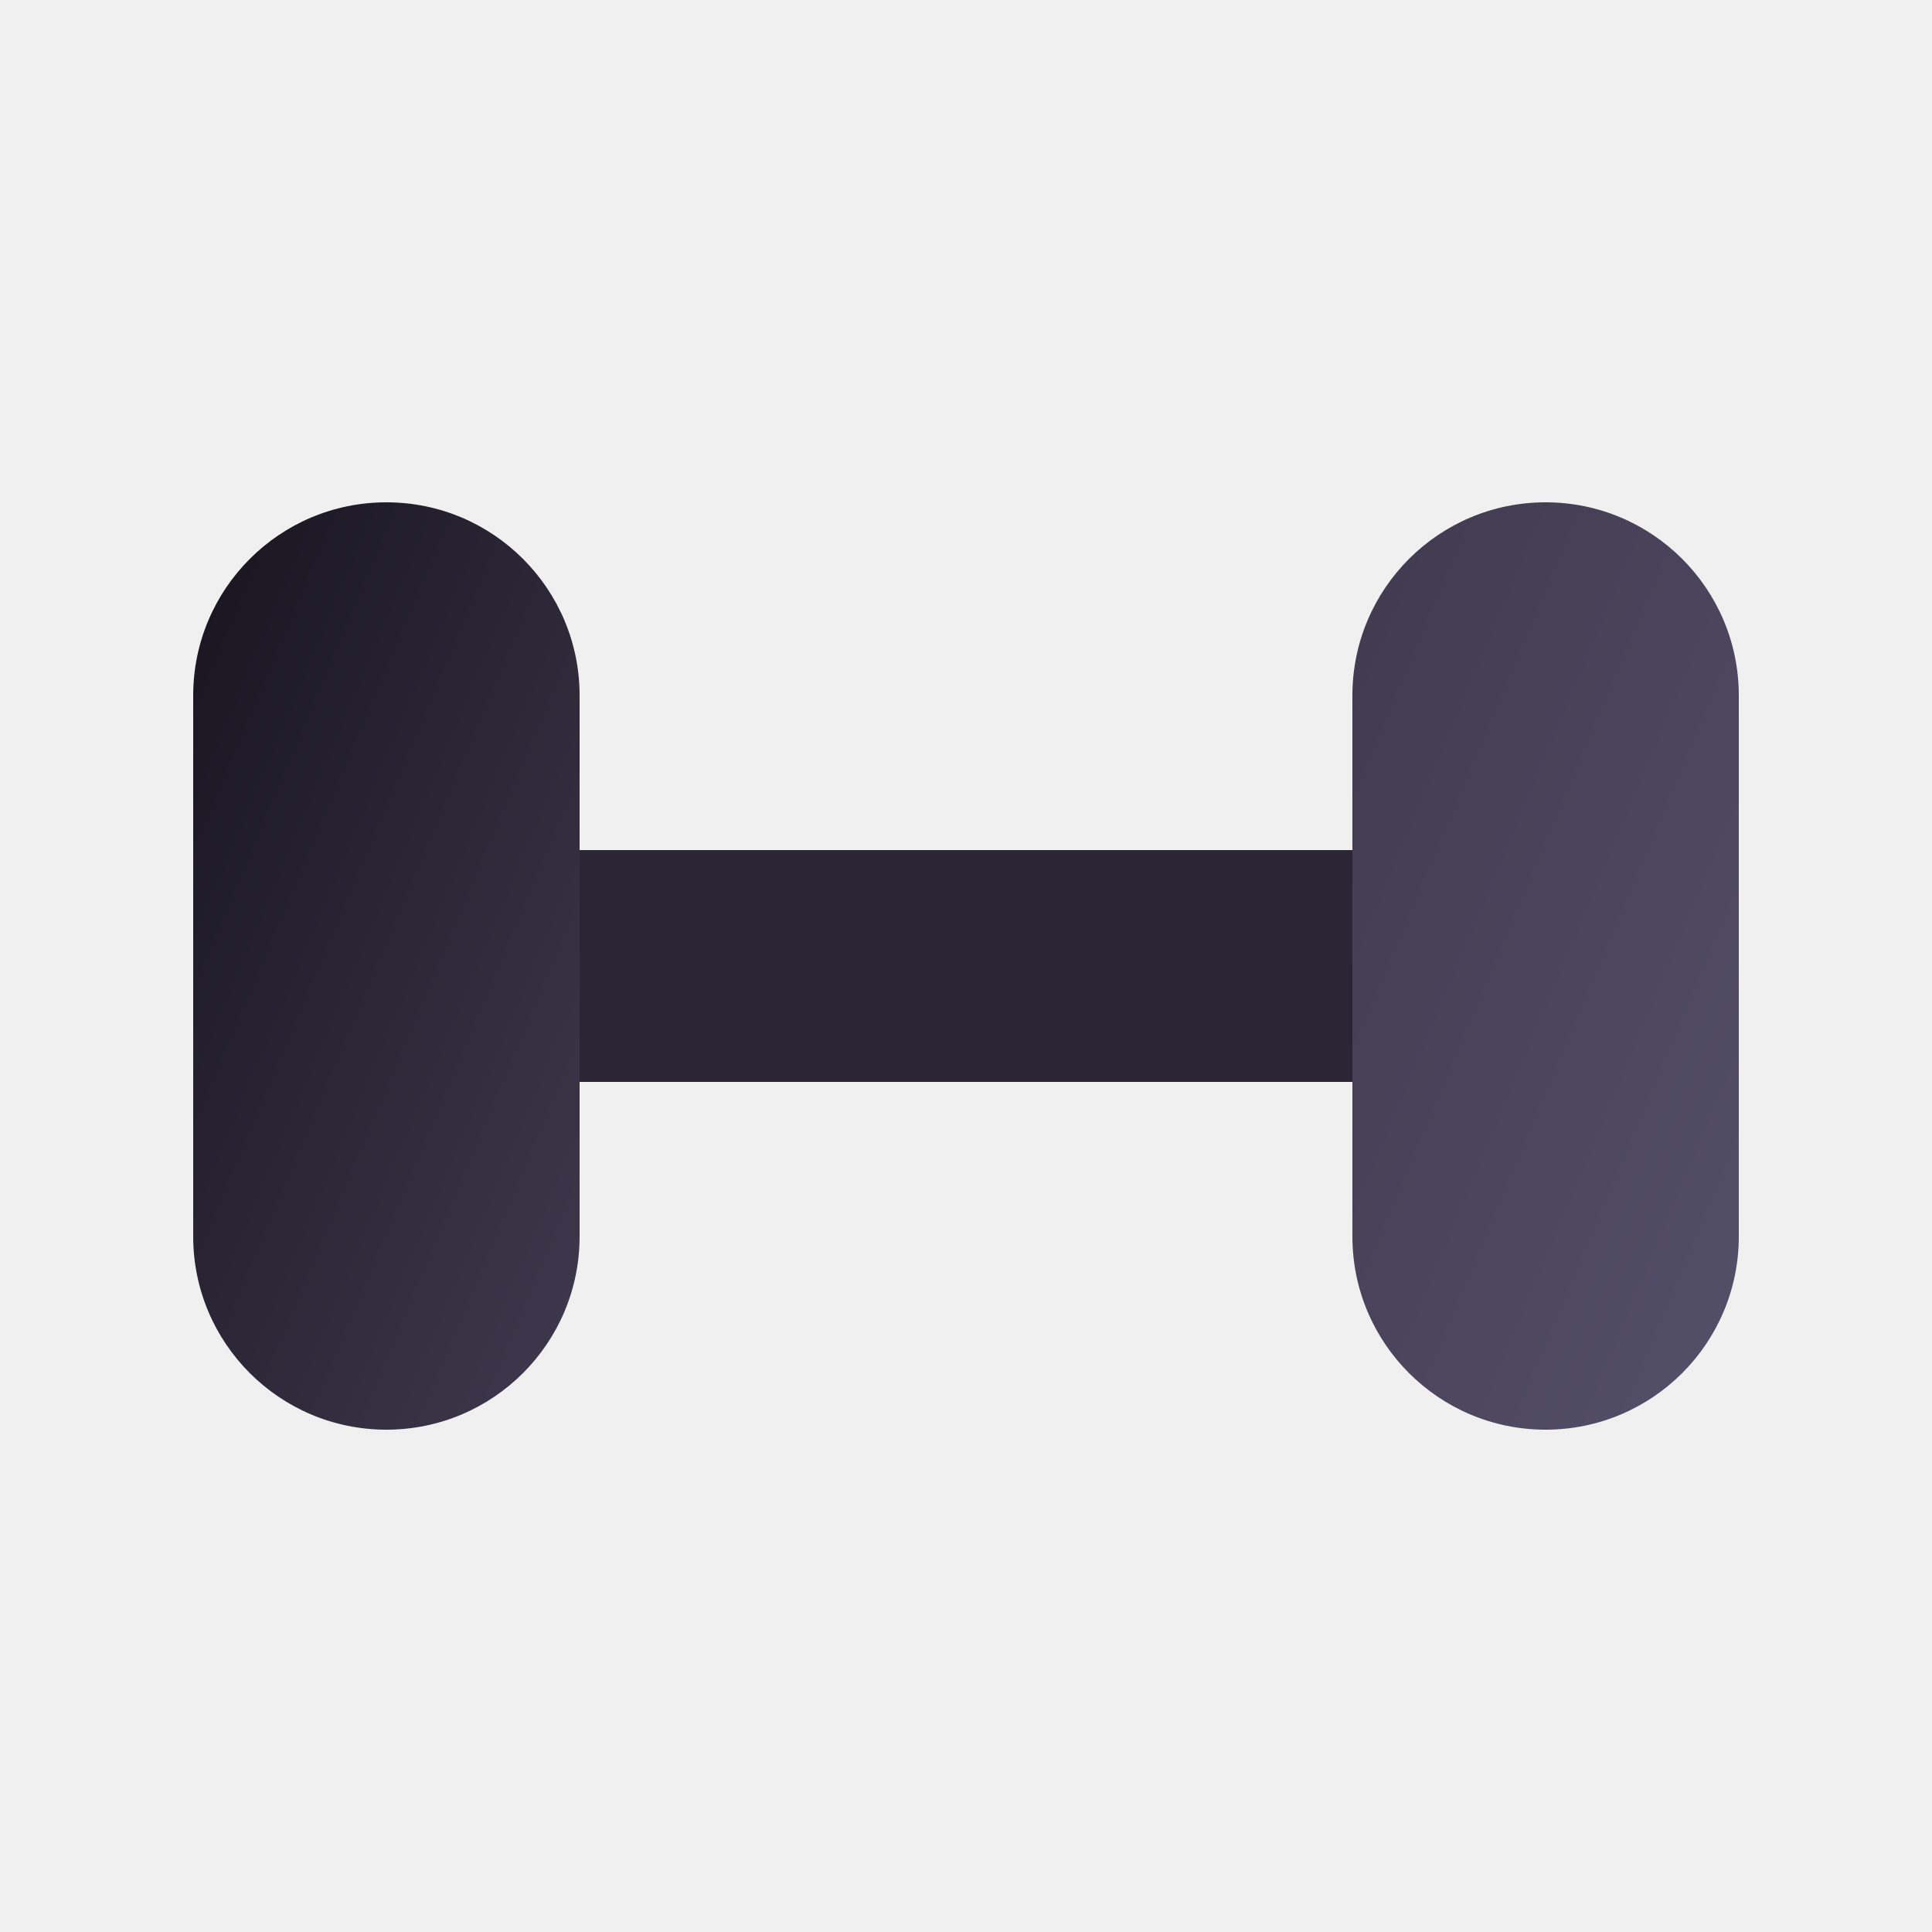
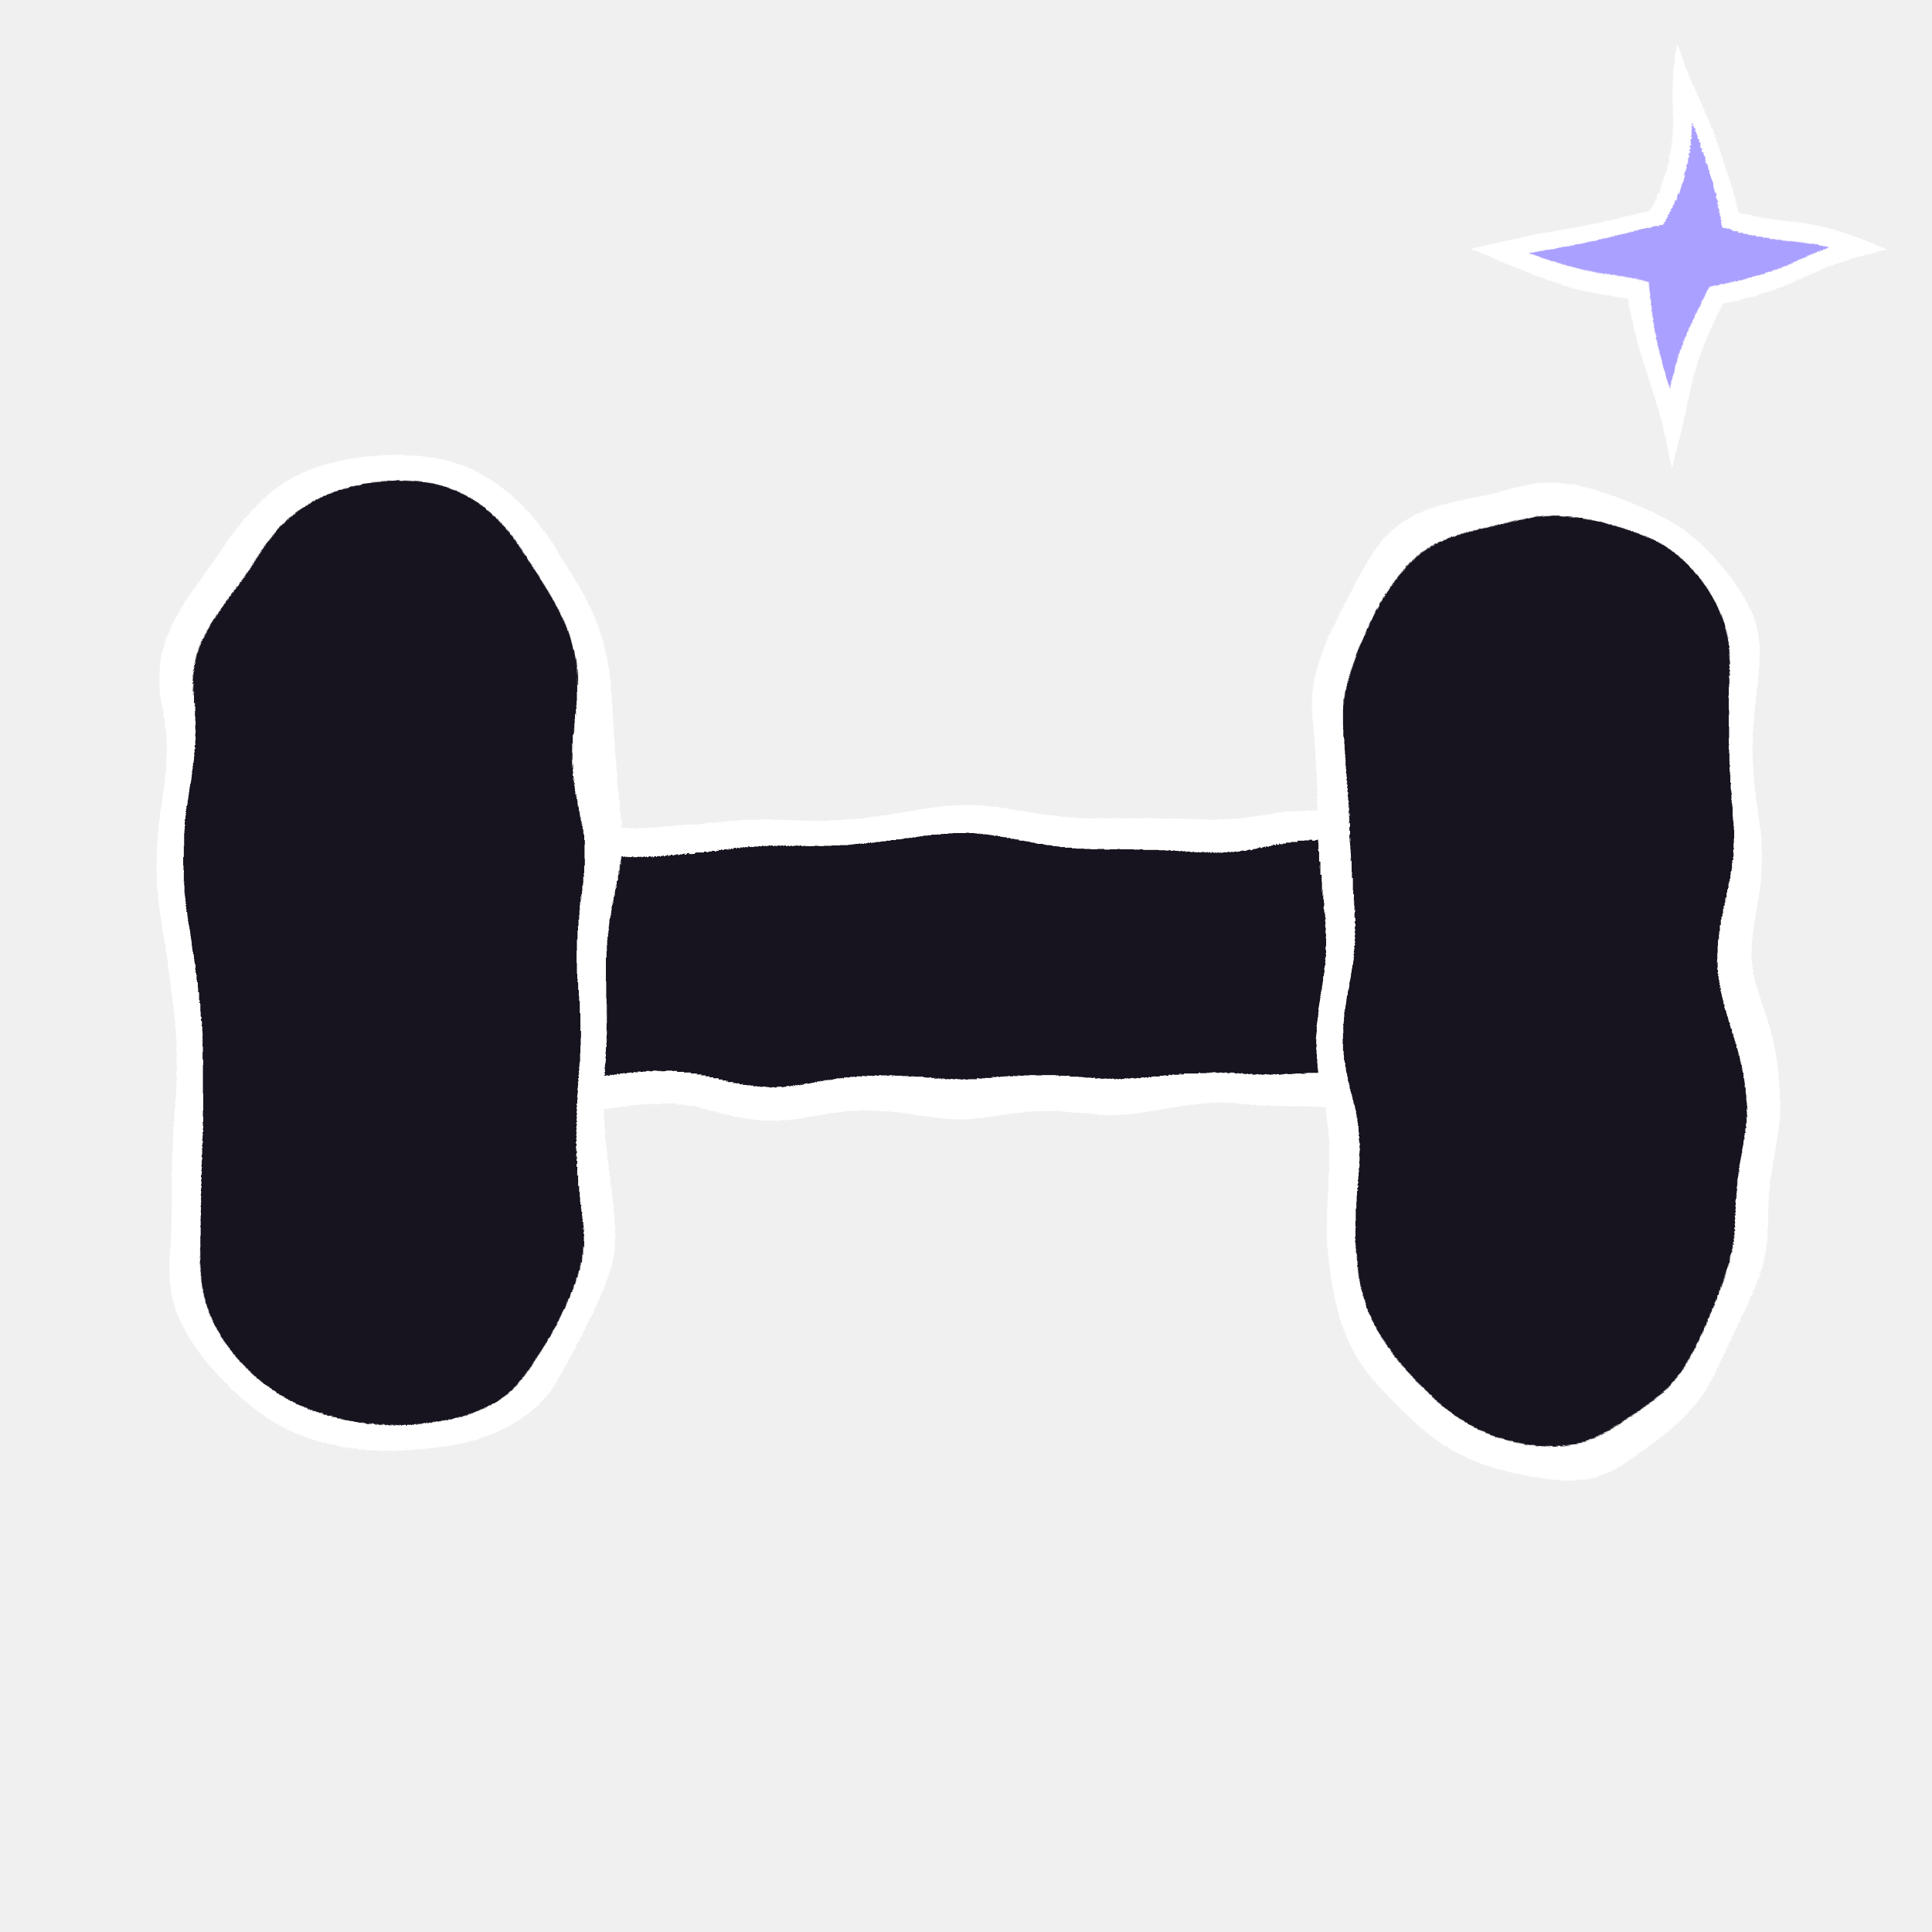
<svg xmlns="http://www.w3.org/2000/svg" viewBox="0 0 100 100">
  <defs>
-     <linearGradient id="p13" x1="0" y1="0" x2="1" y2="0">
-       <stop offset="0" stop-color="#2A2636" />
-       <stop offset="1" stop-color="#2A2636" />
-     </linearGradient>
-     <linearGradient id="p14" x1="0" y1="0" x2="1" y2="1">
-       <stop offset="0" stop-color="#17141F" />
-       <stop offset="1" stop-color="#3F3A4E" />
-     </linearGradient>
-     <linearGradient id="p15" x1="0" y1="0" x2="1" y2="1">
-       <stop offset="0" stop-color="#3F3A4E" />
-       <stop offset="1" stop-color="#55506A" />
-     </linearGradient>
+     <filter id="r" x="-8%" y="-8%" width="116%" height="116%">
+       <feTurbulence type="fractalNoise" baseFrequency="0.07" numOctaves="2" seed="55" />
+       <feDisplacementMap in="SourceGraphic" scale="4.2" xChannelSelector="R" yChannelSelector="G" />
+     </filter>
  </defs>
-   <rect x="24" y="44" width="52" height="12" rx="6" fill="url(#p13)" opacity="1" />
-   <rect x="10" y="26" width="20" height="48" rx="10" fill="url(#p14)" opacity="1" />
-   <rect x="70" y="26" width="20" height="48" rx="10" fill="url(#p15)" opacity="1" />
+   <g filter="url(#r)">
+     <rect x="24" y="44" width="52" height="12" rx="6" fill="#17141F" stroke="#fff" stroke-width="3.2" stroke-linejoin="round" paint-order="stroke" />
+     <rect x="10" y="26" width="20" height="48" rx="10" fill="#17141F" stroke="#fff" stroke-width="3.2" stroke-linejoin="round" paint-order="stroke" />
+     <rect x="70" y="26" width="20" height="48" rx="10" fill="#17141F" stroke="#fff" stroke-width="3.2" stroke-linejoin="round" paint-order="stroke" />
+     <path d="M0 -7 L1.6 -1.6 L7 0 L1.6 1.6 L0 7 L-1.6 1.6 L-7 0 L-1.6 -1.6z" transform="translate(87 13)" fill="#AAA0FF" stroke="#fff" stroke-width="2" paint-order="stroke" />
+   </g>
</svg>
